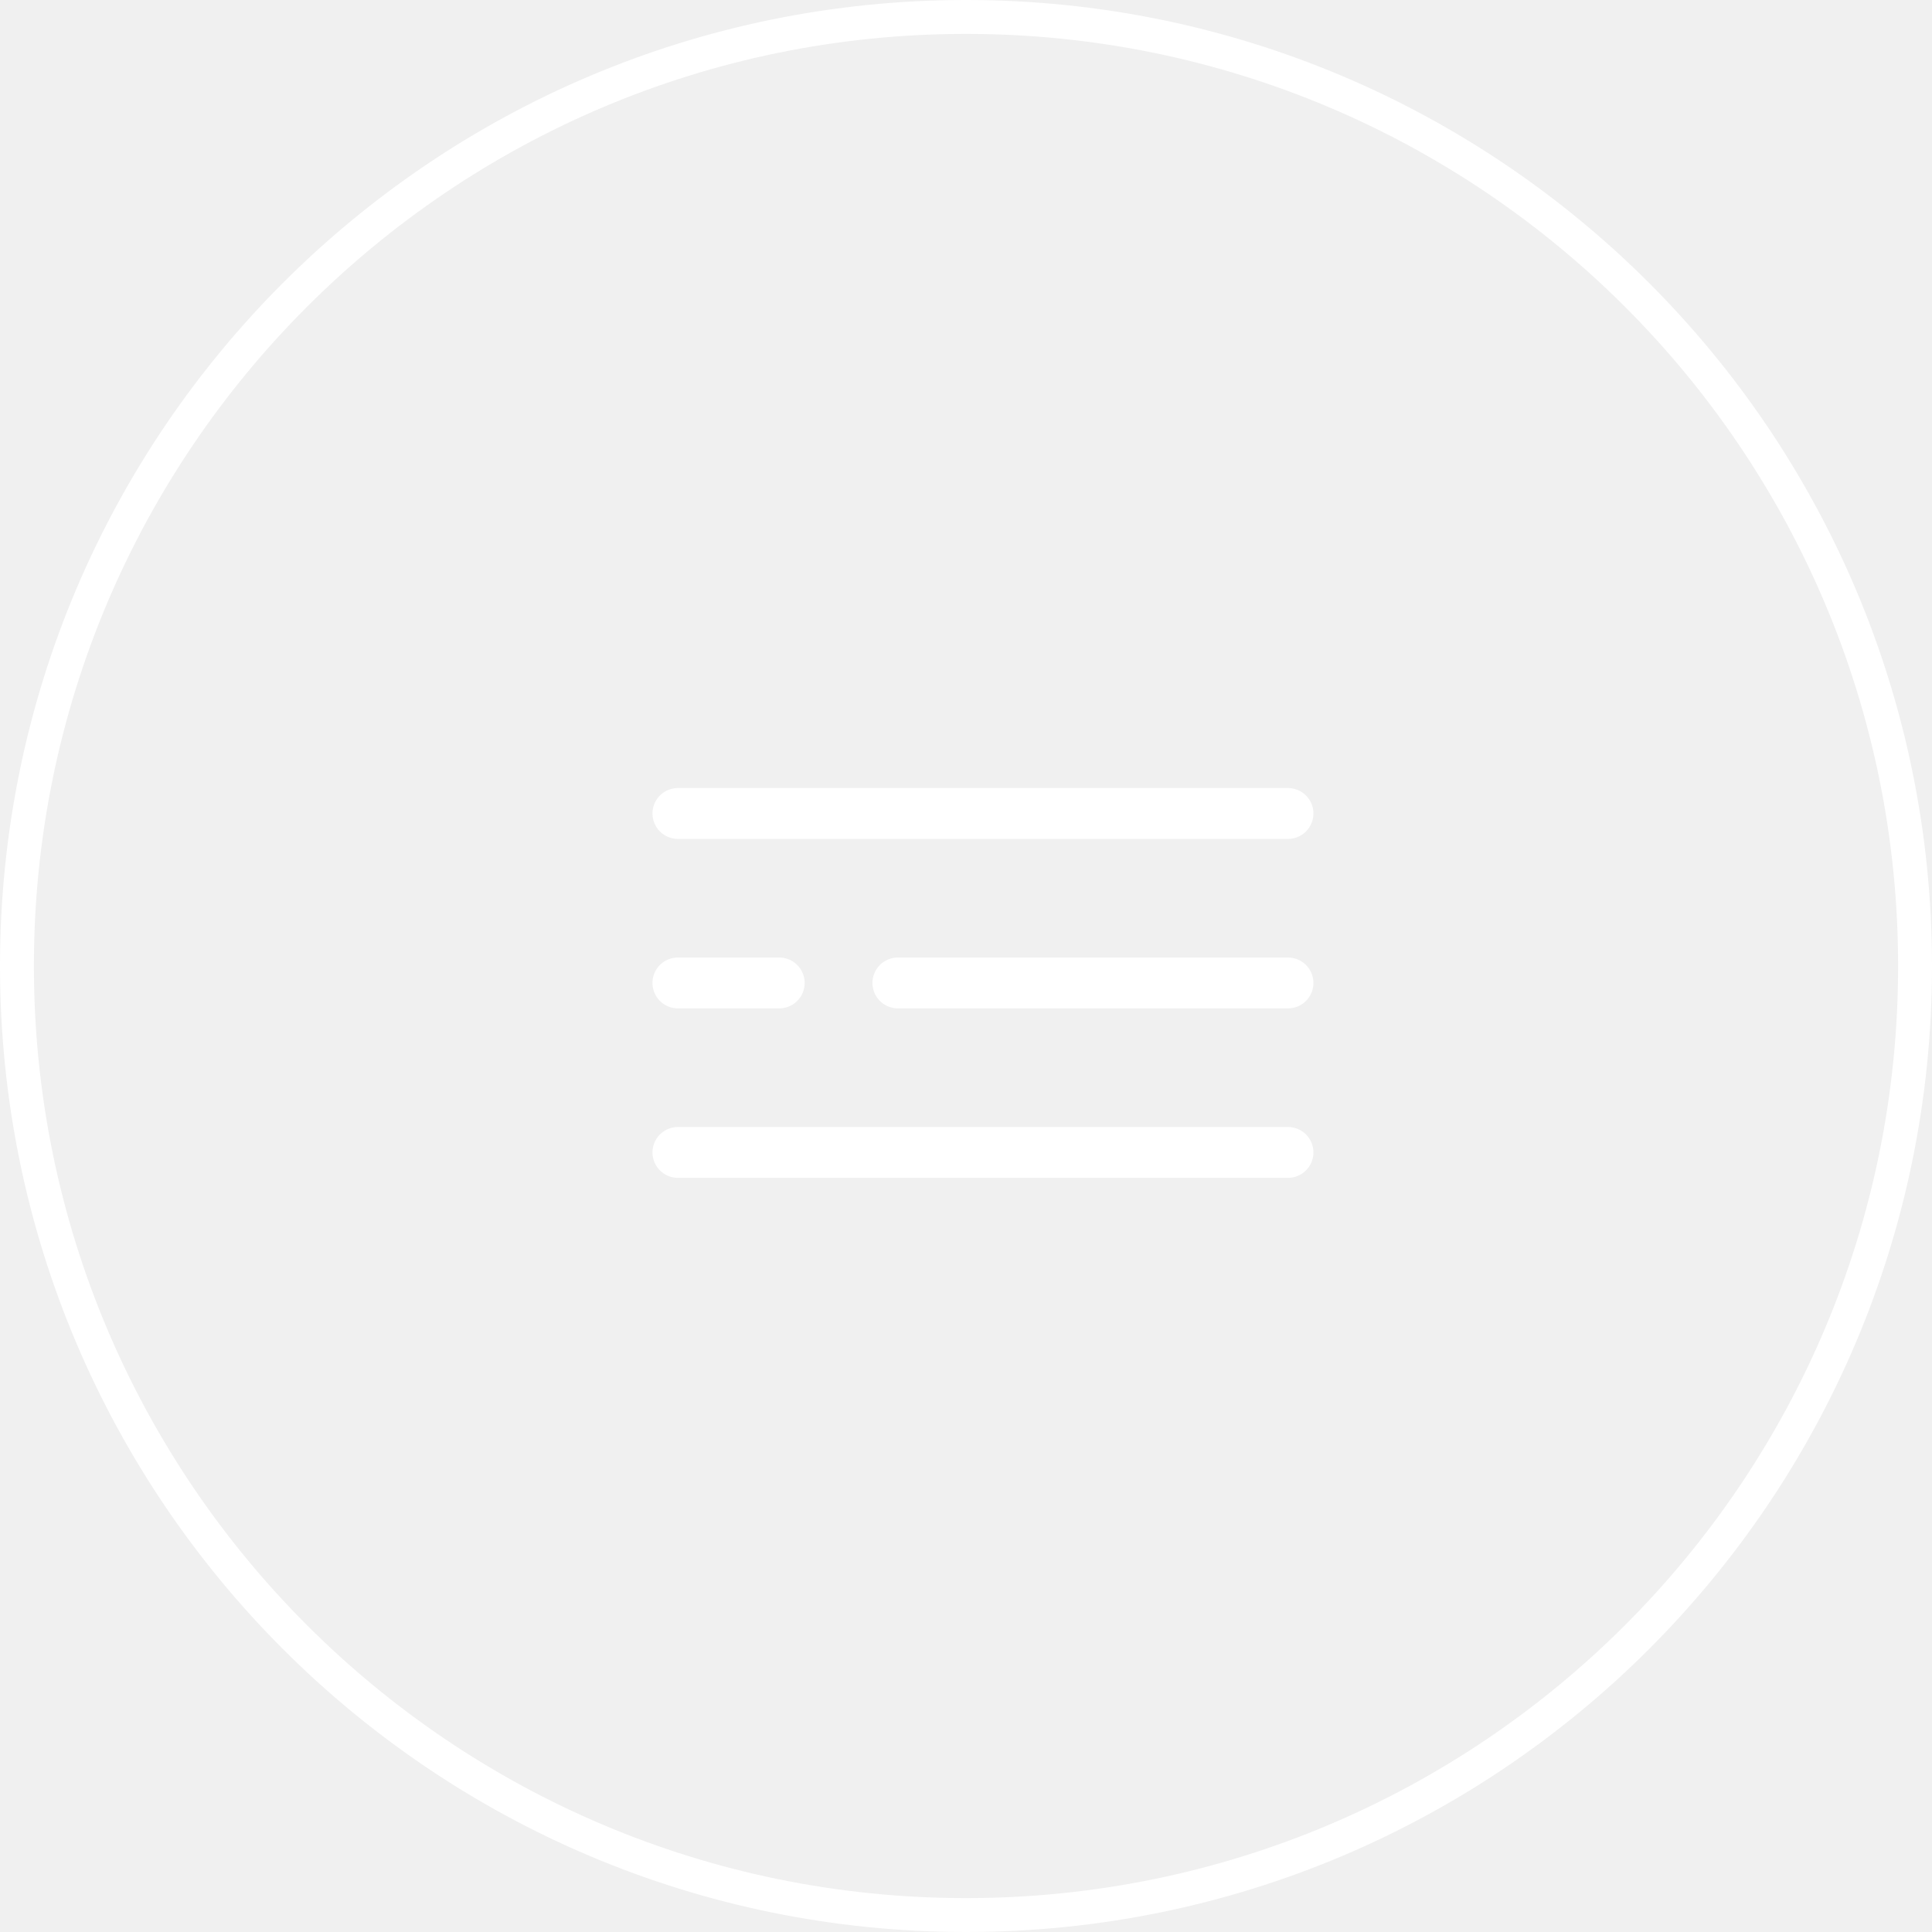
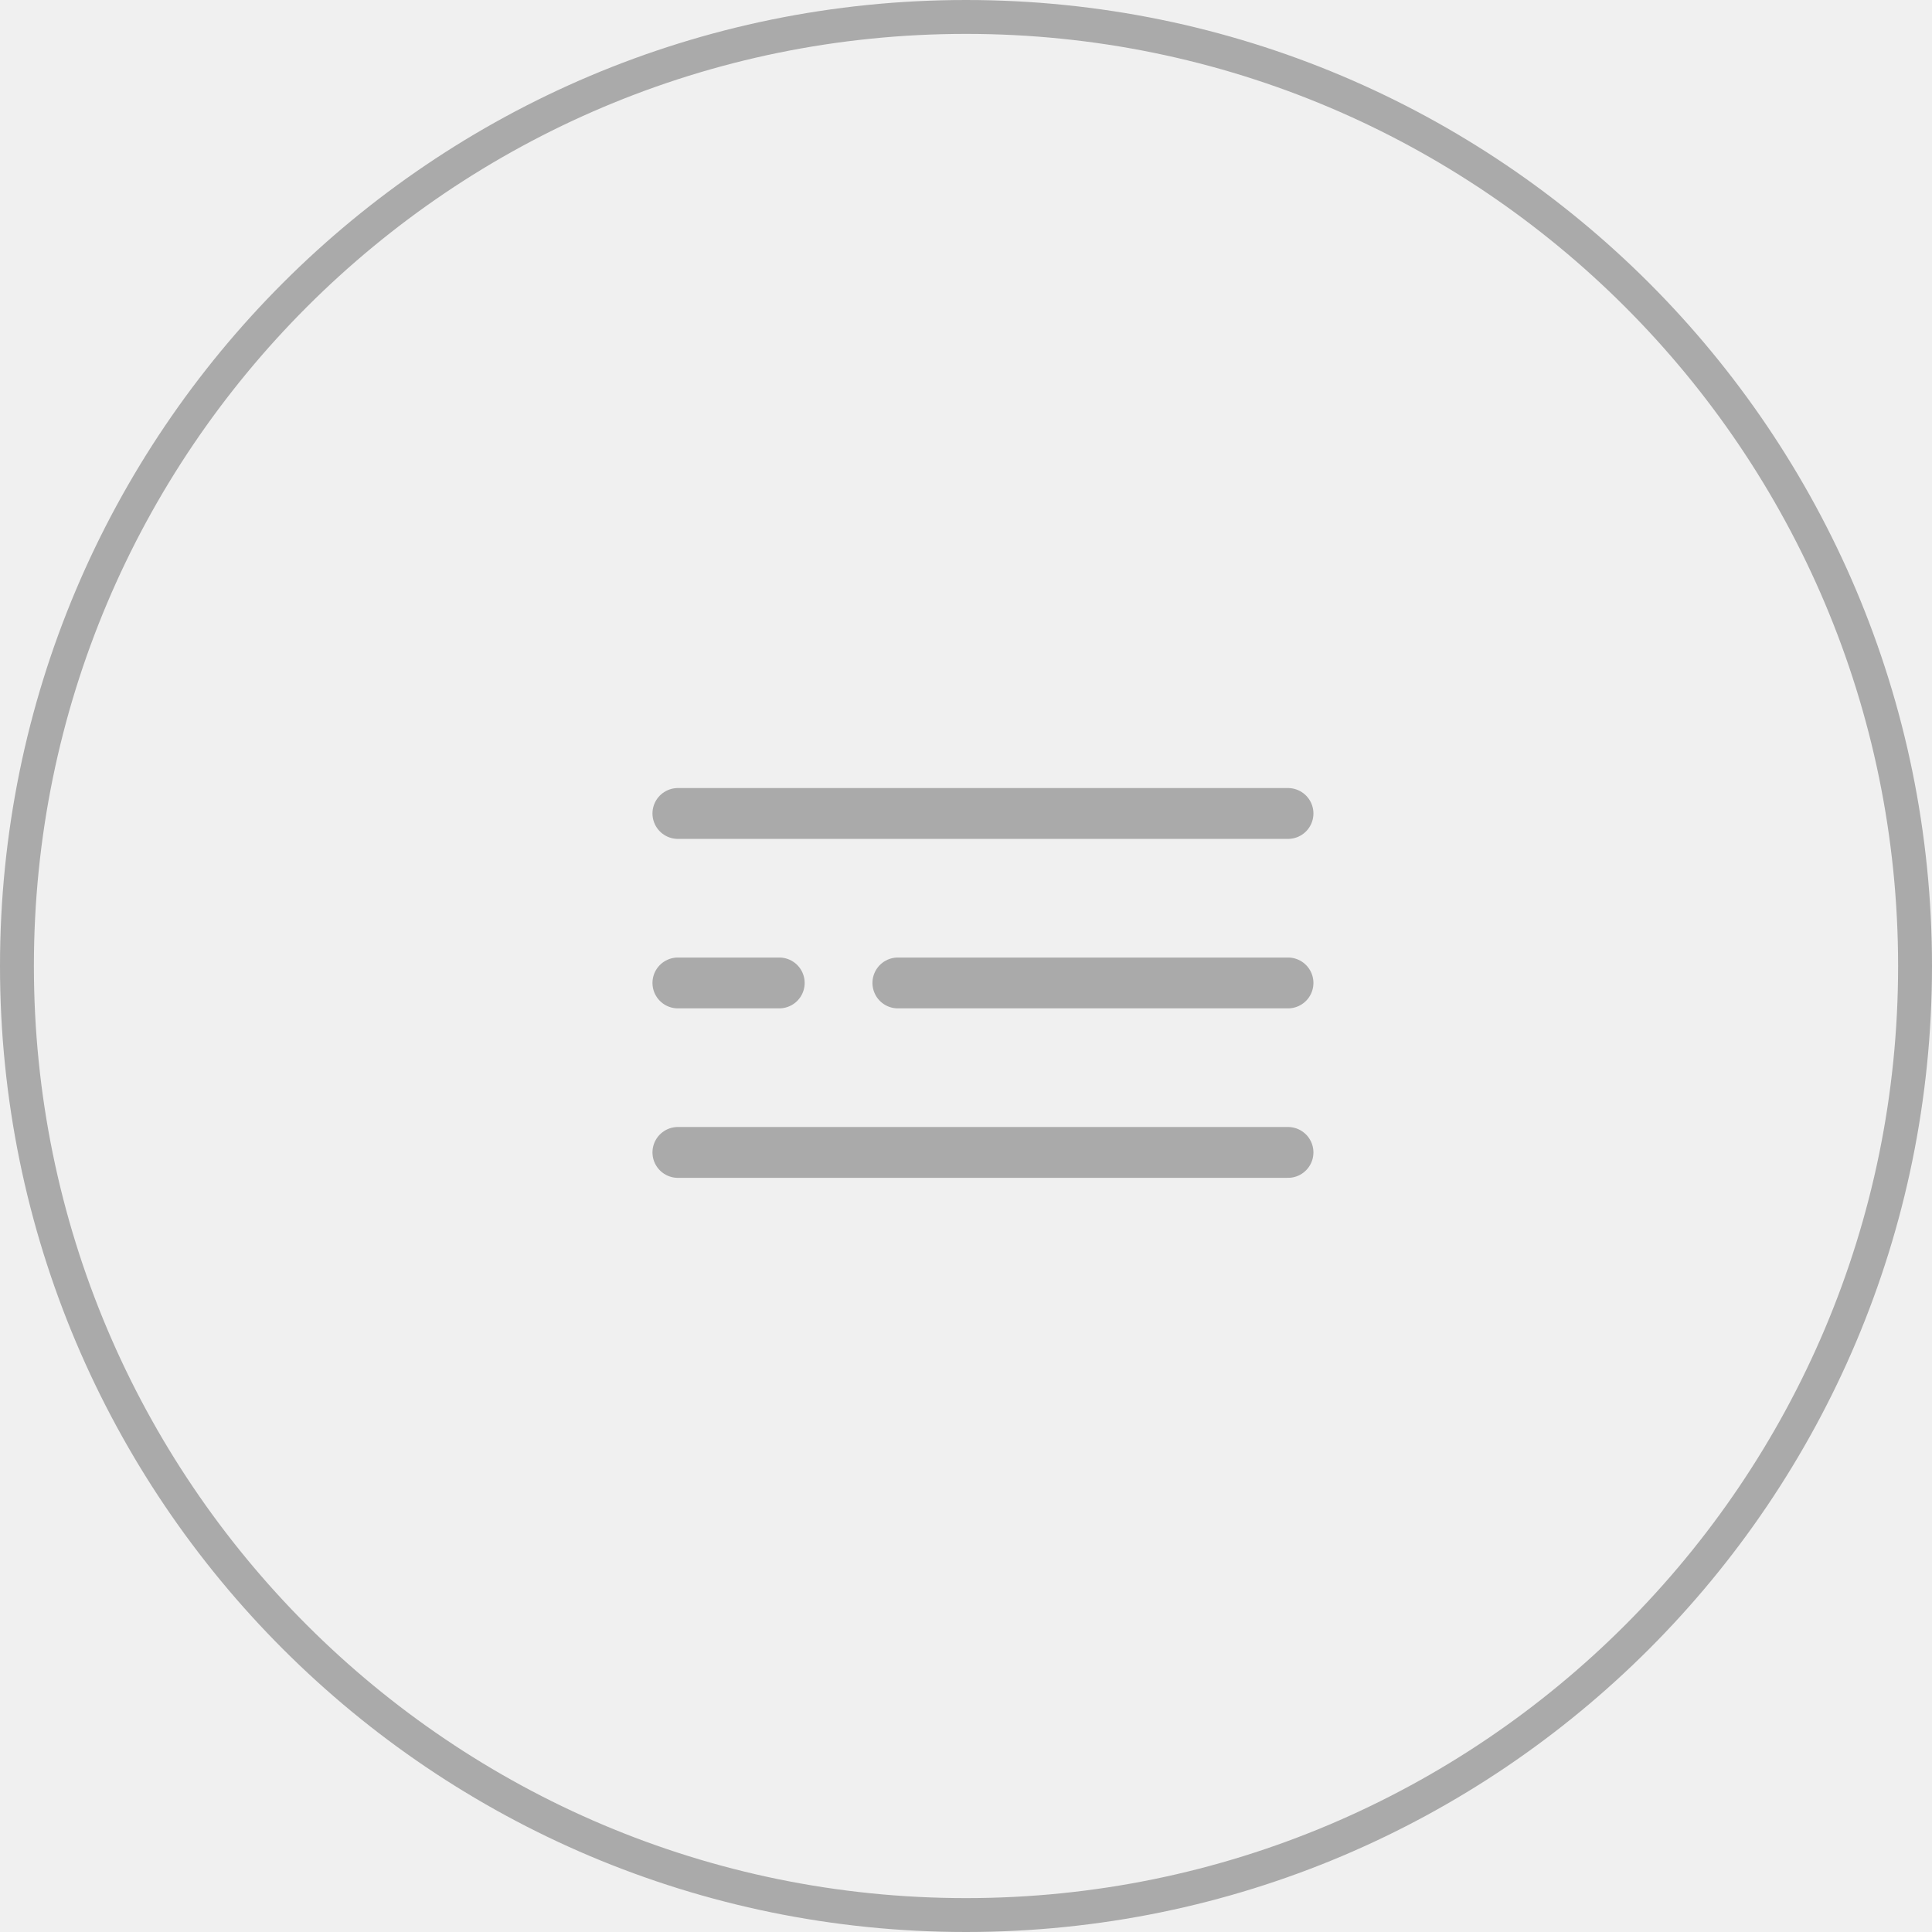
<svg xmlns="http://www.w3.org/2000/svg" width="57" height="57" viewBox="0 0 57 57" fill="none">
-   <circle cx="28.5" cy="28.5" r="28" stroke="white" />
-   <path d="M20 24H38" stroke="white" stroke-width="1.5" stroke-linecap="round" />
-   <path d="M26.49 29H38" stroke="white" stroke-width="1.5" stroke-linecap="round" />
-   <path d="M20 29H22.99" stroke="white" stroke-width="1.5" stroke-linecap="round" />
-   <path d="M20 34H38" stroke="white" stroke-width="1.5" stroke-linecap="round" />
+   <circle cx="28.5" cy="28.5" r="28" stroke="#AAAAAA" />
+   <path d="M20 24H38" stroke="#AAAAAA" stroke-width="1.5" stroke-linecap="round" />
+   <path d="M26.49 29H38" stroke="#AAAAAA" stroke-width="1.5" stroke-linecap="round" />
+   <path d="M20 29H22.99" stroke="#AAAAAA" stroke-width="1.5" stroke-linecap="round" />
+   <path d="M20 34H38" stroke="#AAAAAA" stroke-width="1.5" stroke-linecap="round" />
</svg>
